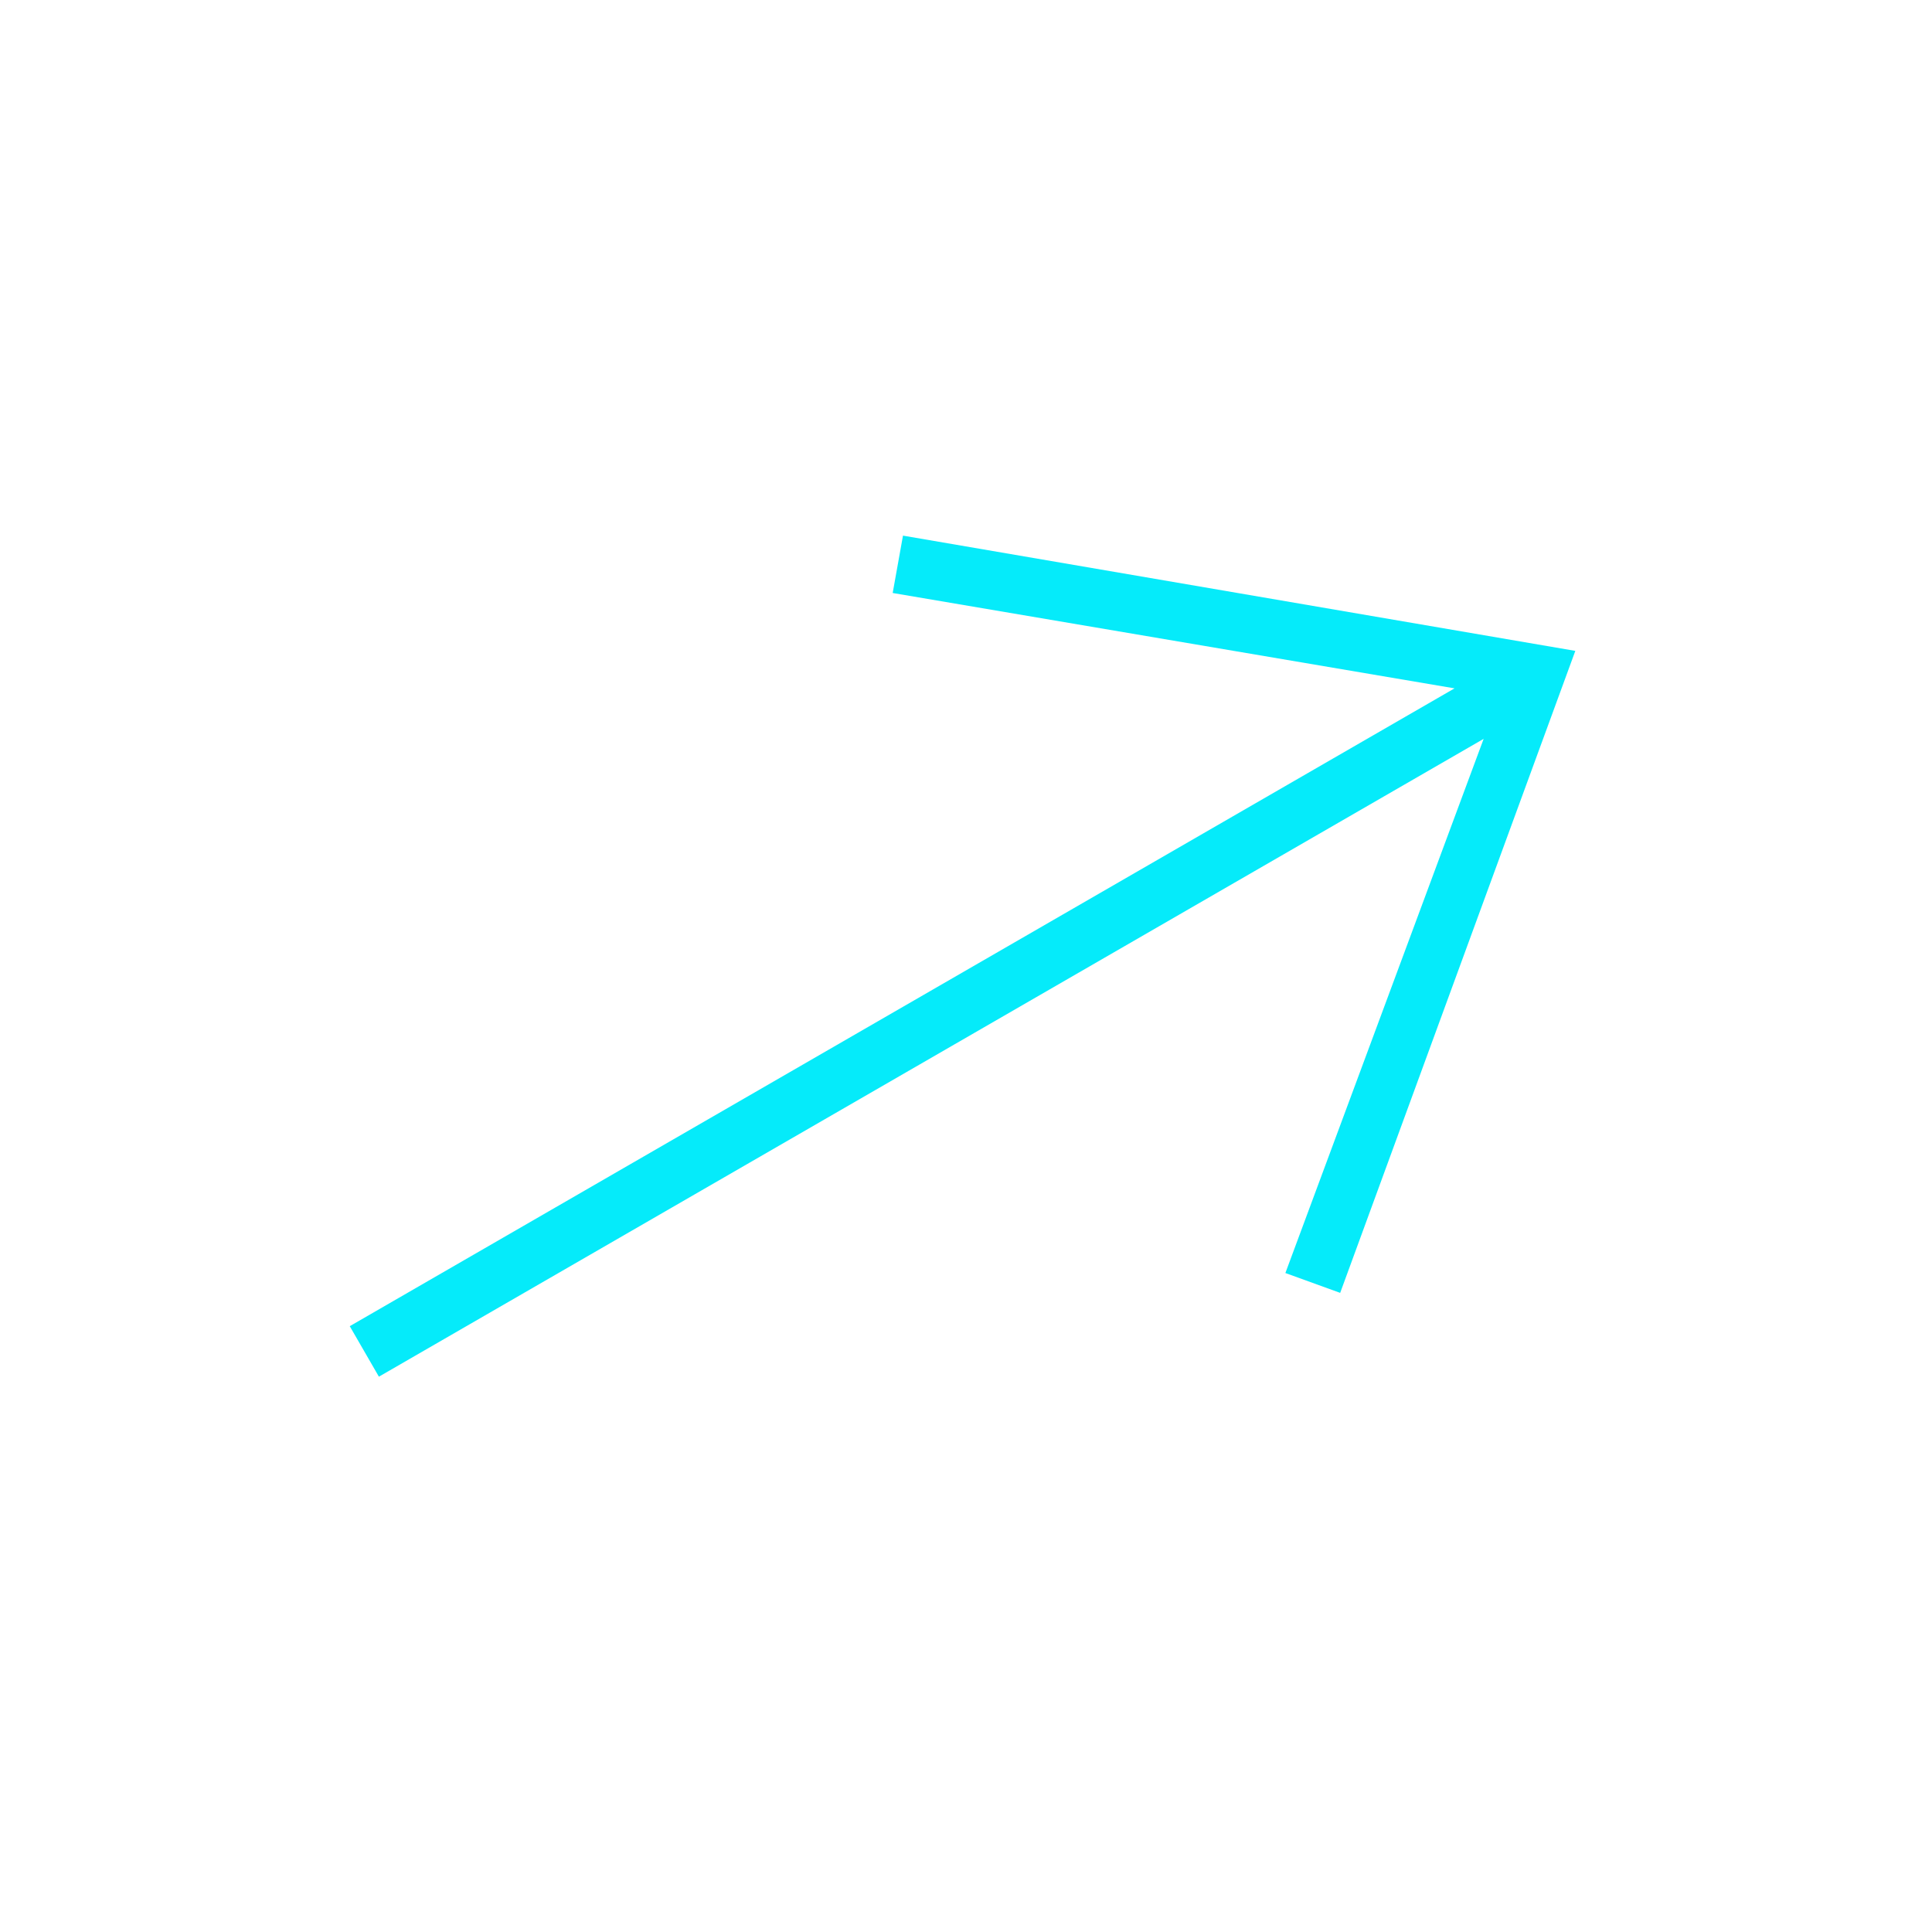
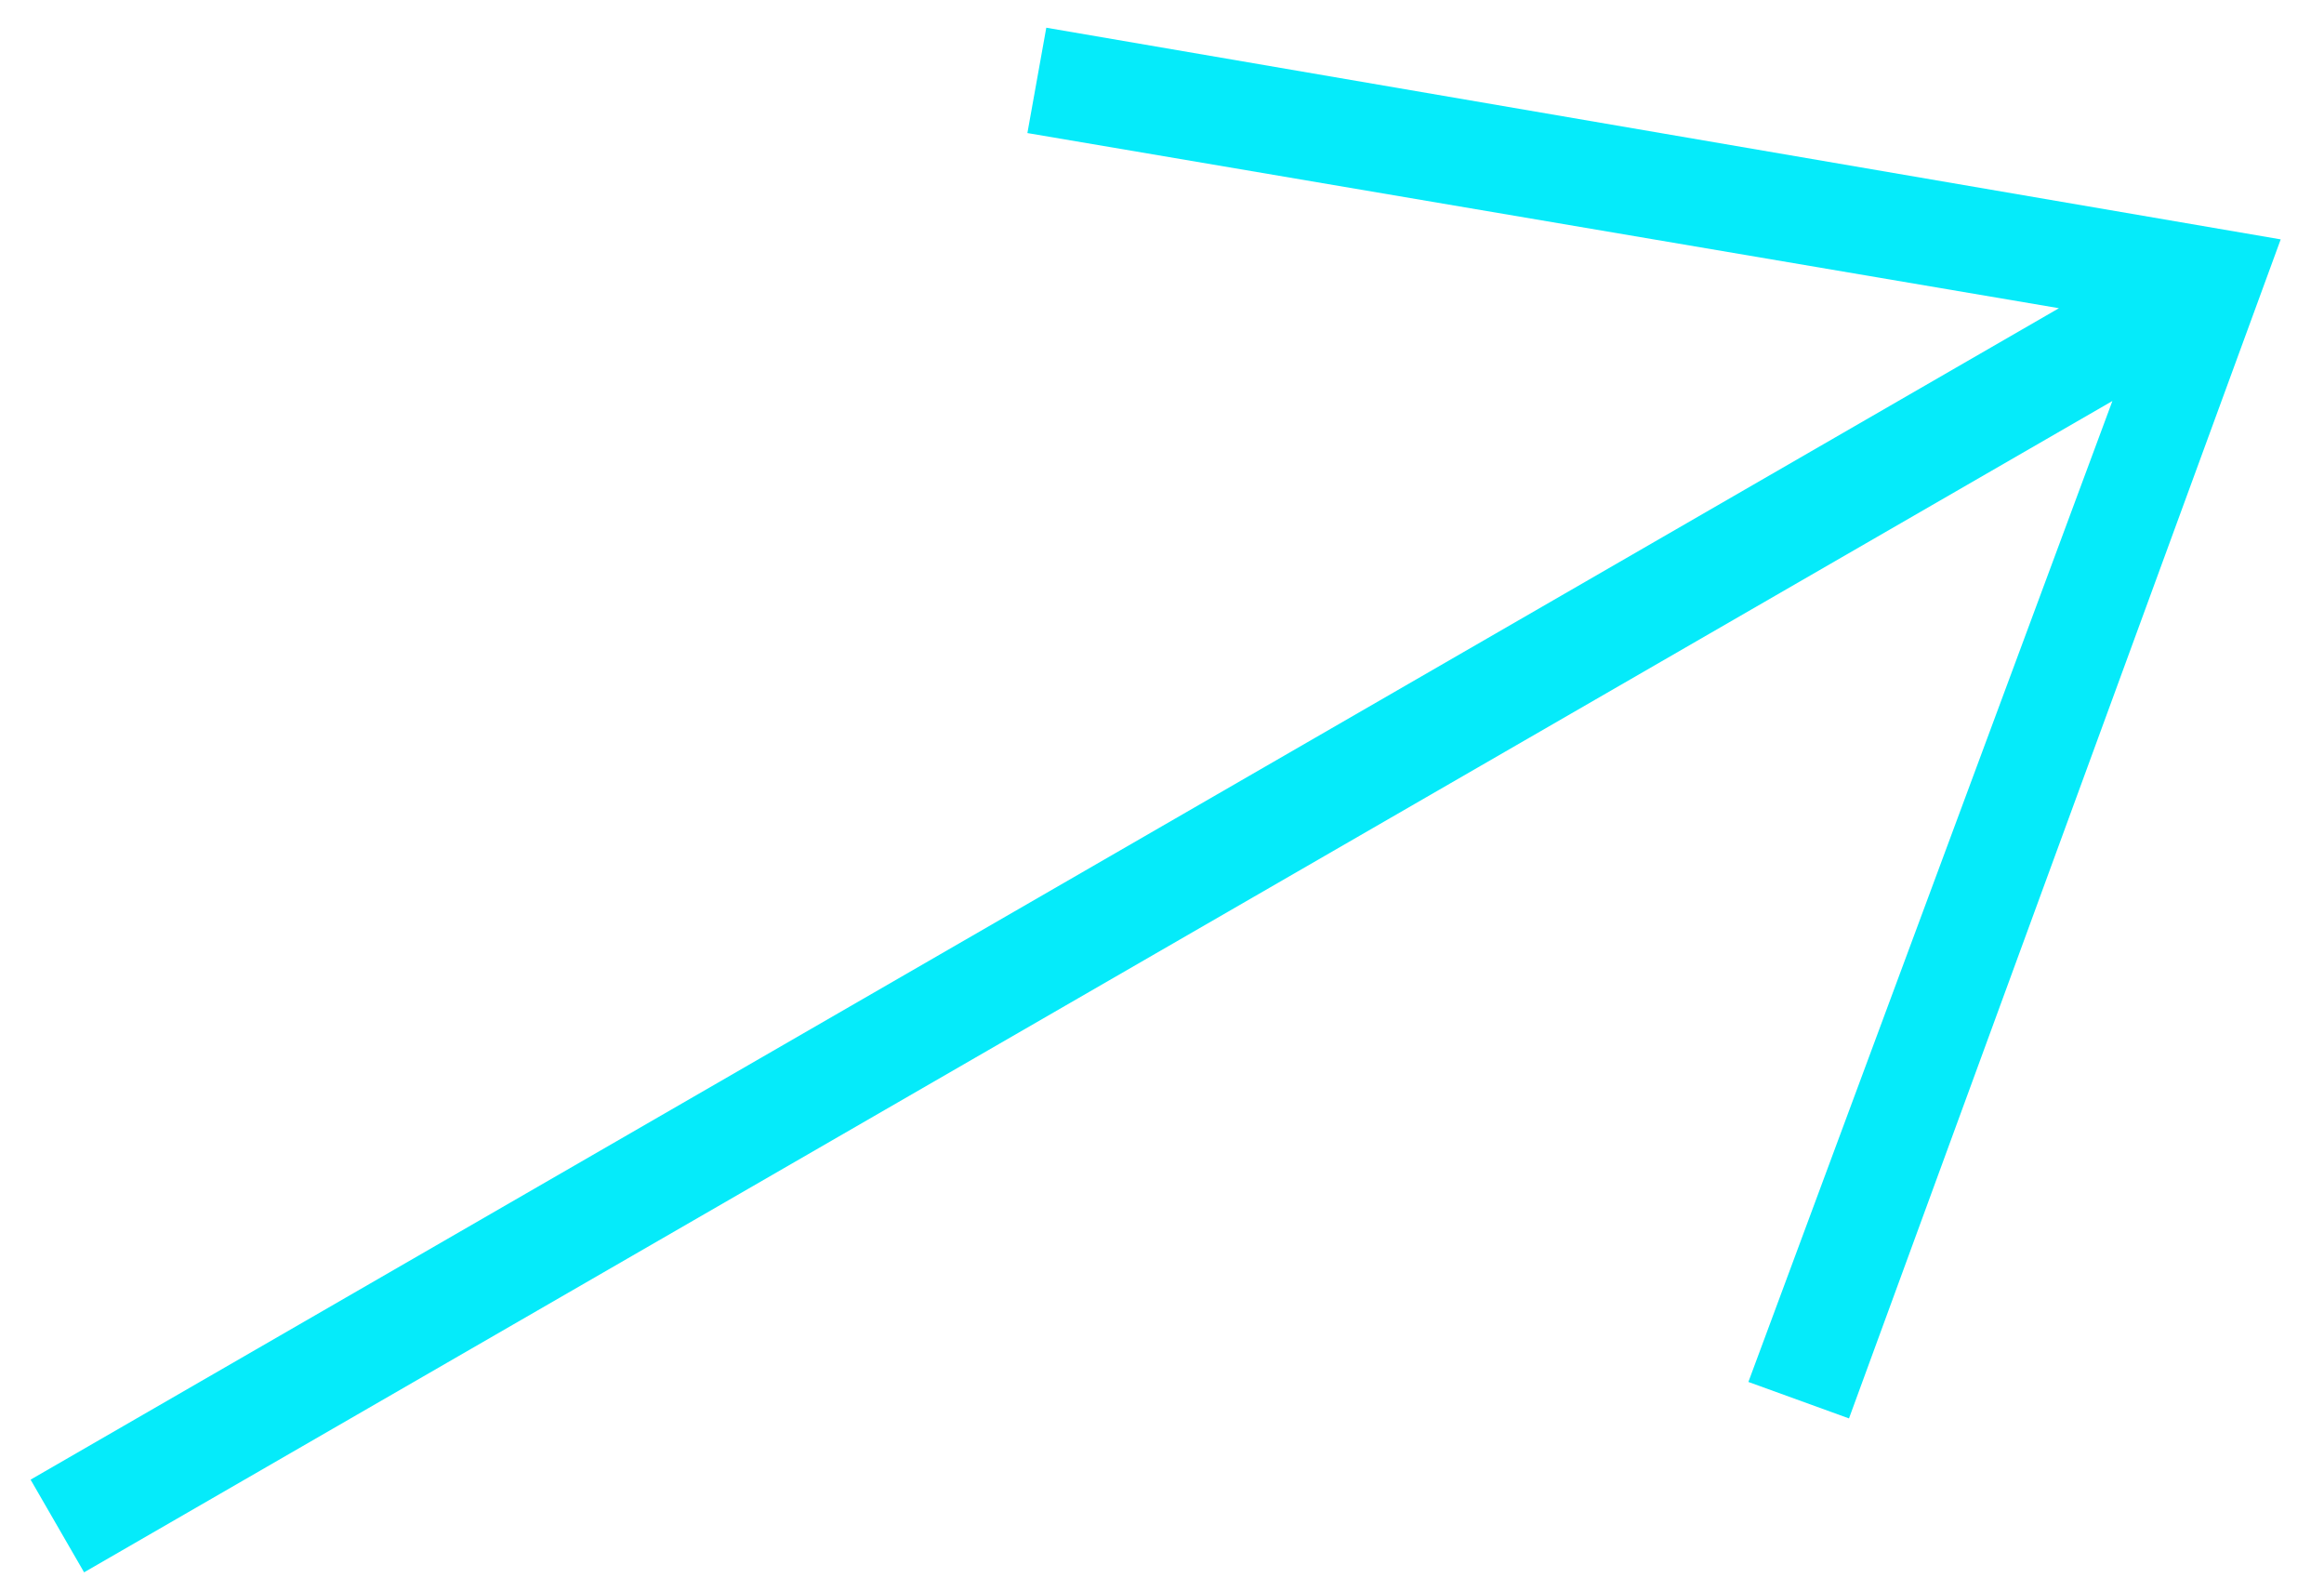
- <svg xmlns="http://www.w3.org/2000/svg" width="58" height="58" viewBox="0 0 58 58" fill="none">
-   <g clip-path="url(#clip0)">
-     <path fill-rule="evenodd" clip-rule="evenodd" d="M44.54 22.181L38.588 38.217L40.233 38.813L47.292 19.54L27.108 16.08L26.799 17.802L43.666 20.665L10.5 39.813L11.375 41.329L44.54 22.181Z" fill="#05ebfa" />
-   </g>
-   <defs>
-     <clipPath id="clip0">
-       <rect width="42" height="42" fill="#05ebfa" transform="translate(21 58) rotate(-120)" />
-     </clipPath>
-   </defs>
+ <svg xmlns="http://www.w3.org/2000/svg" width="38" height="26" viewBox="0 0 38 26" fill="none">
+   <path fill-rule="evenodd" clip-rule="evenodd" d="M34.54 6.555L28.588 22.59L30.233 23.186L37.292 3.913L17.108 0.453L16.799 2.175L33.666 5.038L0.5 24.187L1.375 25.702L34.54 6.555Z" fill="#05EBFA" />
</svg>
